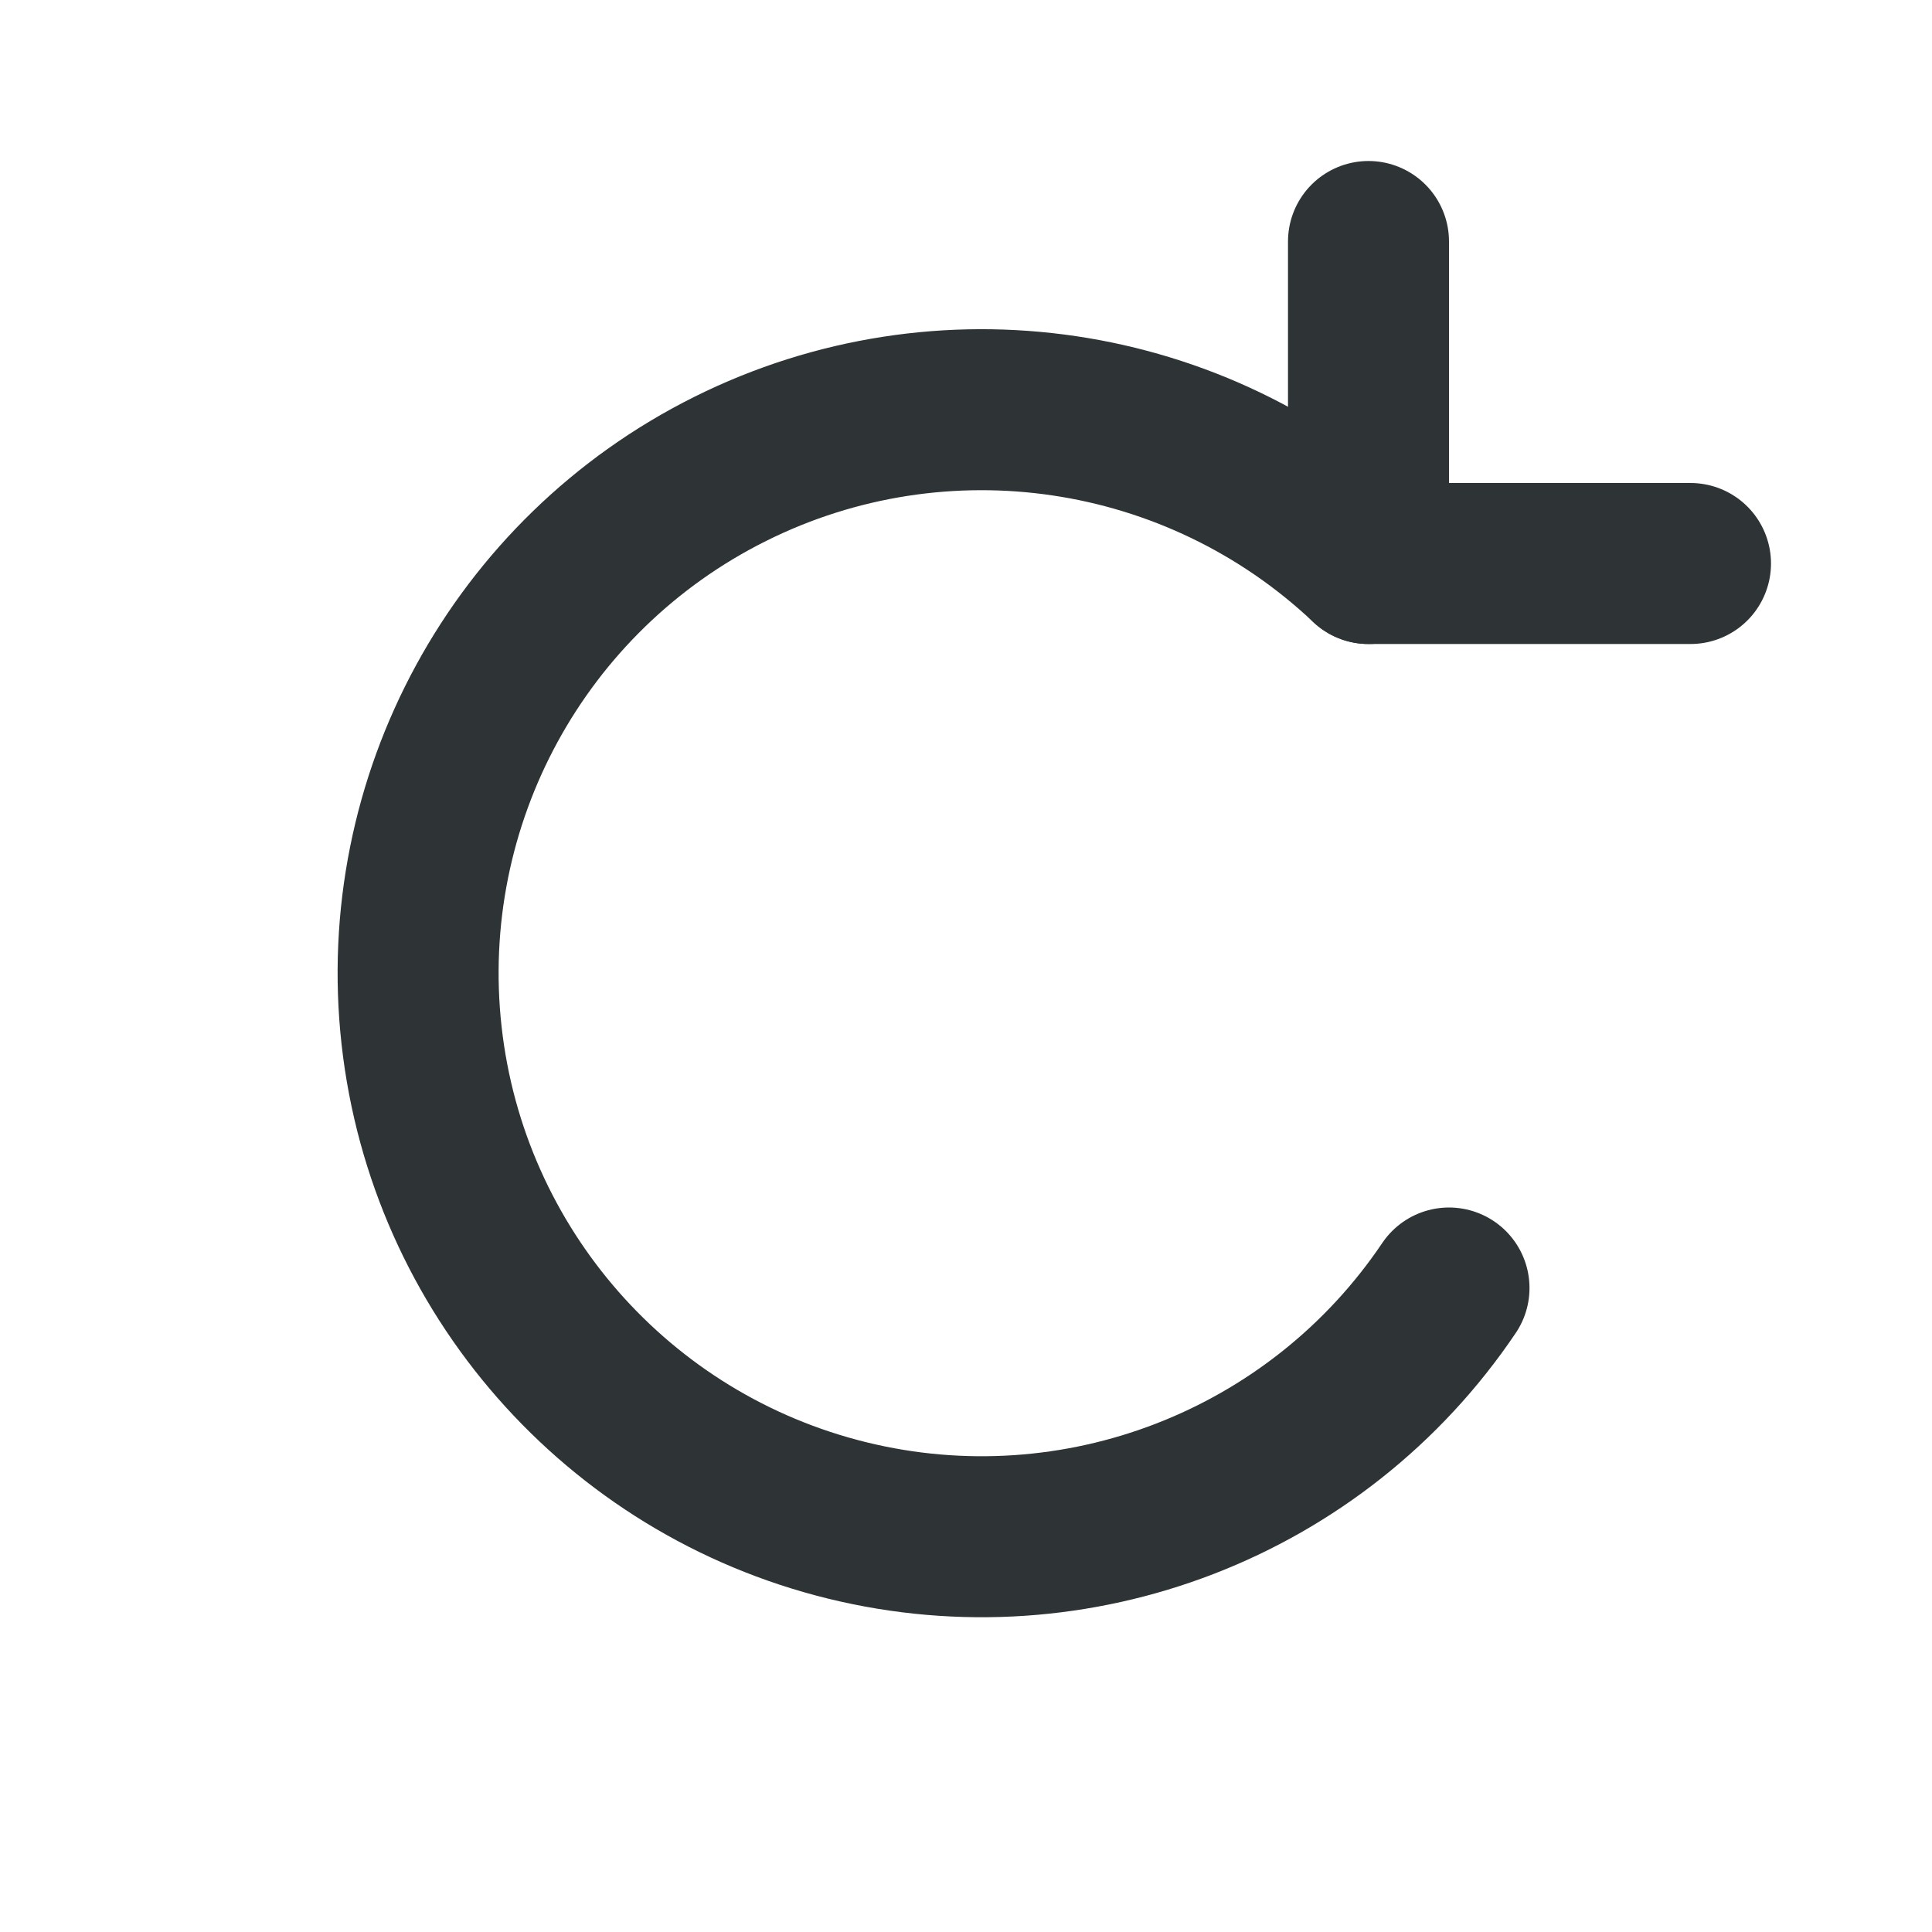
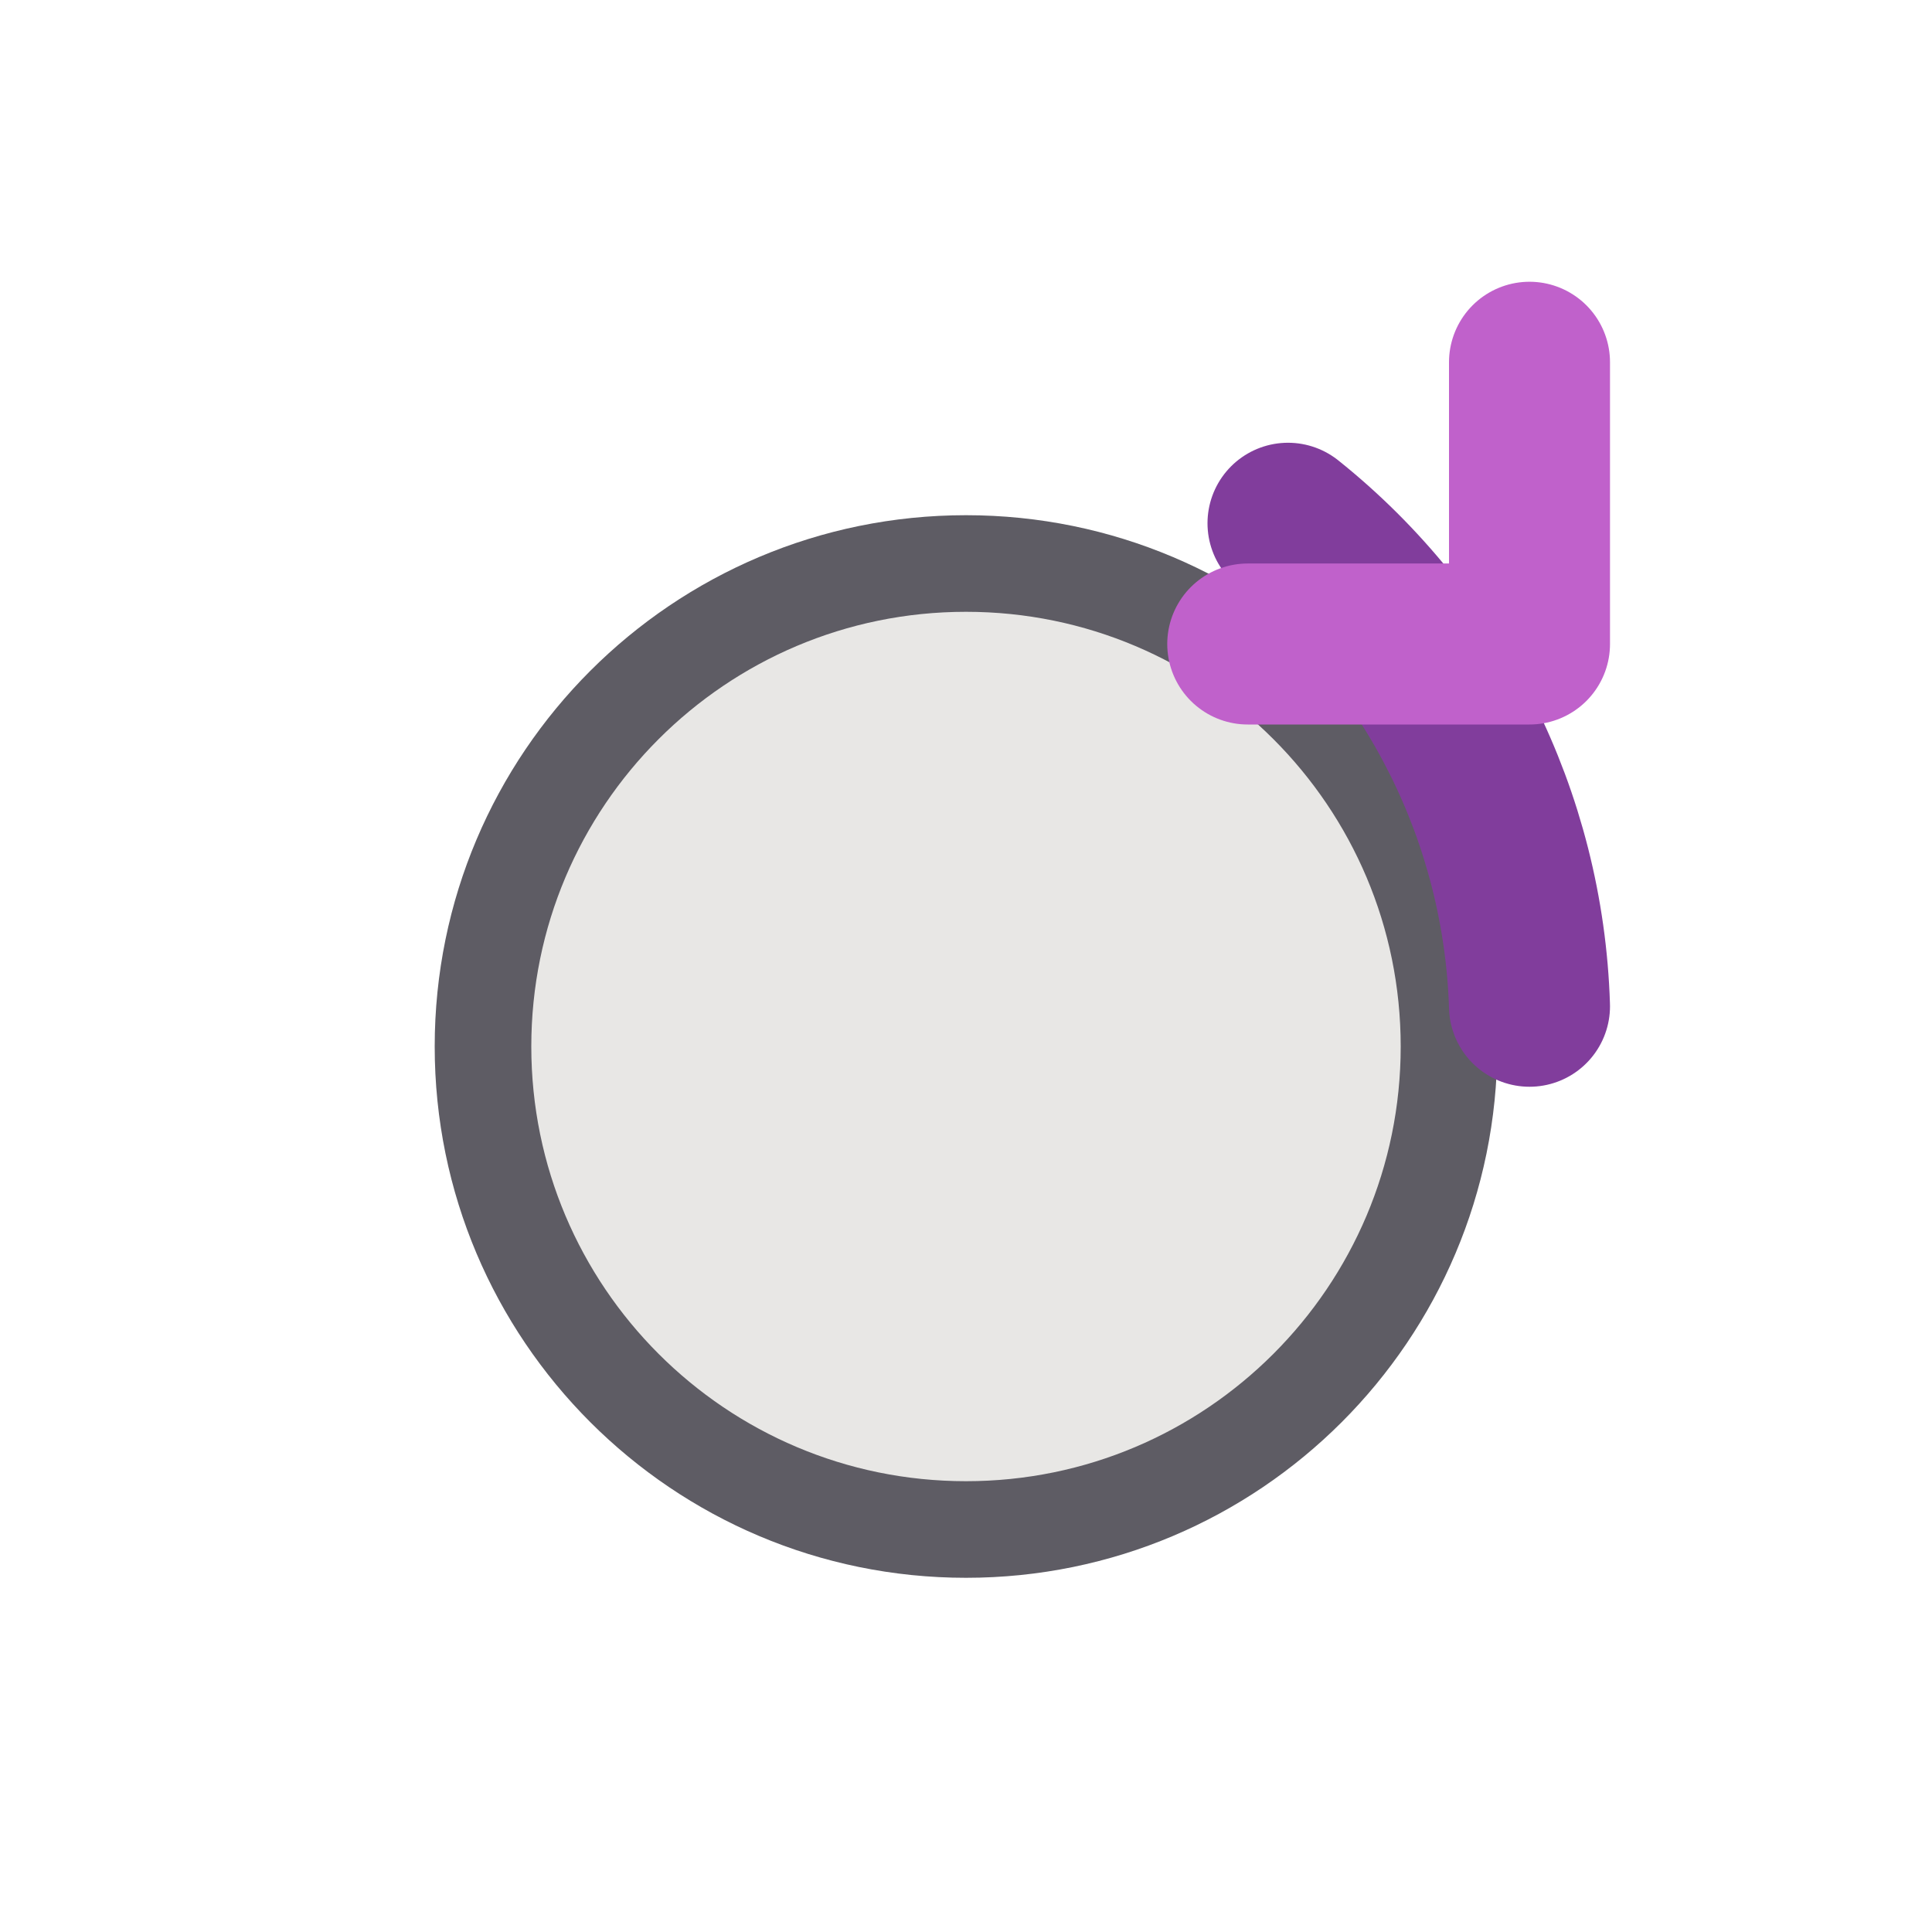
- <svg xmlns="http://www.w3.org/2000/svg" width="24" height="24" viewBox="0 0 24 24" fill="none" stroke="#2e3436" stroke-width="2" stroke-linecap="round" stroke-linejoin="round">
-   <path d="M17 7a7 7 0 1 0 1 9" />
-   <polyline points="17,3 17,7 21,7" />
+ <svg xmlns="http://www.w3.org/2000/svg" width="48" height="48" viewBox="0 0 24 24">
+   <circle cx="12" cy="13" r="6" fill="#e8e7e5" stroke="#5e5c64" stroke-width="1.2" />
+   <path d="M16 6.5a8 8 0 0 1 3 6" fill="none" stroke="#813d9c" stroke-width="2" stroke-linecap="round" />
+   <path d="M19 4.5v3.5h-3.5" fill="none" stroke="#c061cb" stroke-width="2" stroke-linecap="round" stroke-linejoin="round" />
</svg>
